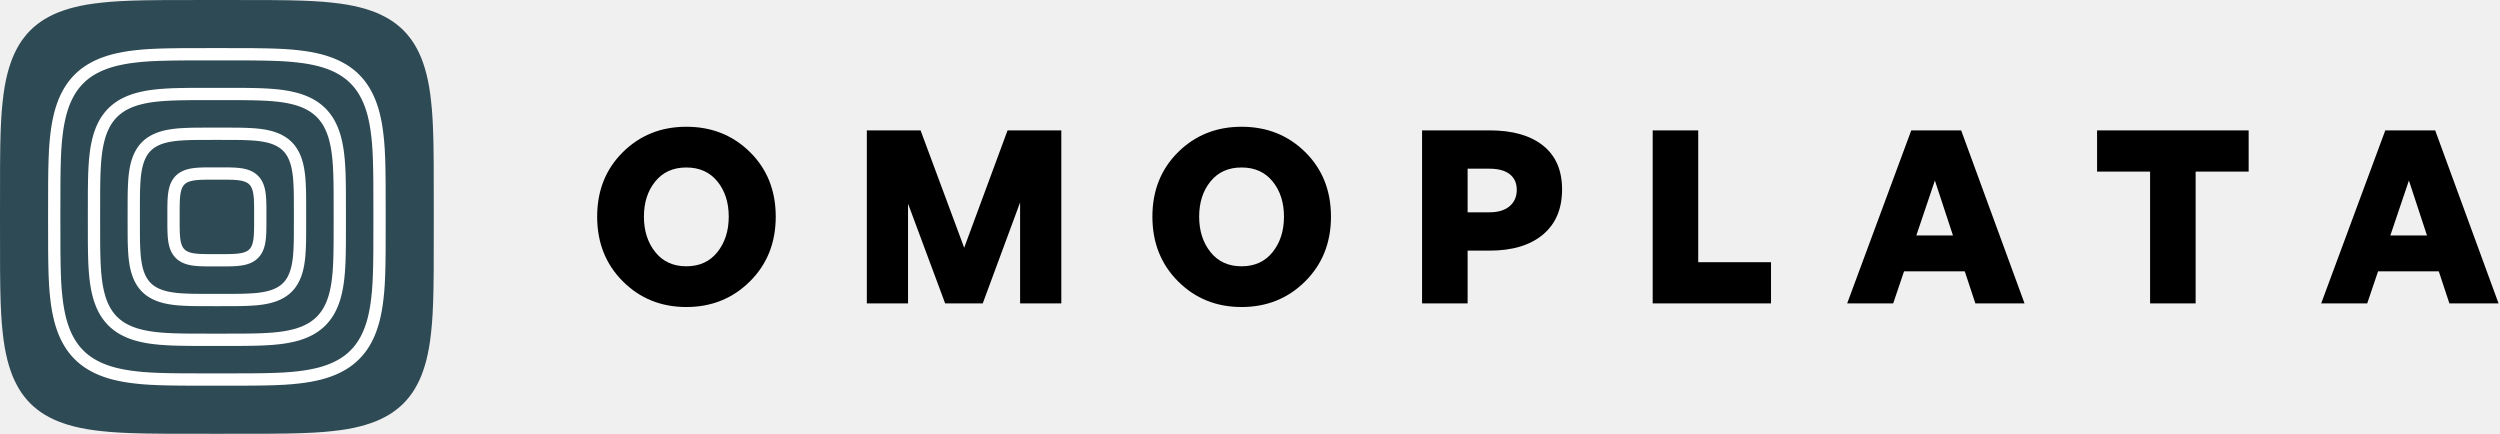
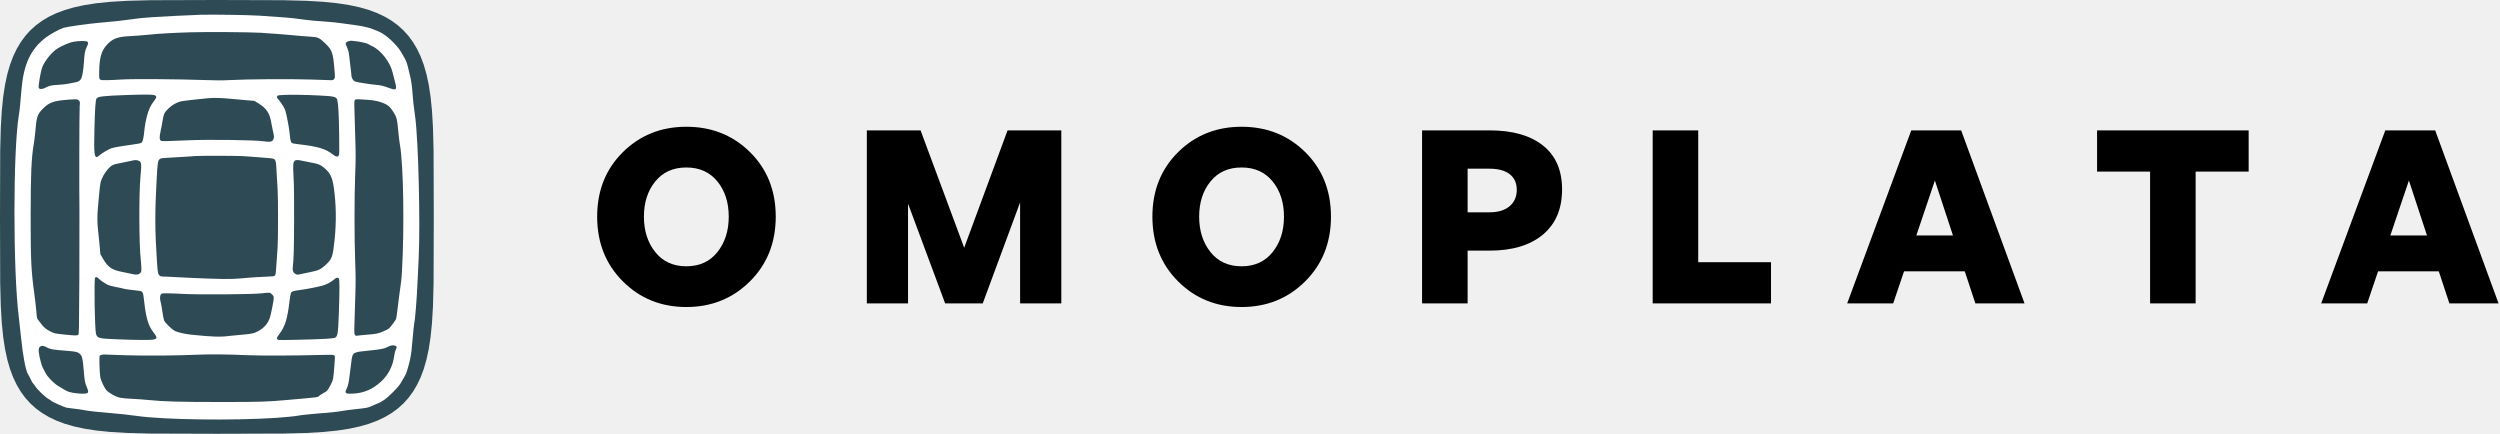
<svg xmlns="http://www.w3.org/2000/svg" viewBox="0 0 414.96 72" role="img" aria-label="OMOPLATA Studio">
  <g transform="scale(0.6)">
-     <path d="M60 120L45.32 119.98L40.16 119.92L36.35 119.82L33.22 119.68L30.52 119.5L28.13 119.27L25.97 119.01L23.99 118.71L22.17 118.36L20.48 117.97L18.91 117.54L17.44 117.06L16.05 116.55L14.75 115.98L13.53 115.37L12.38 114.72L11.29 114.02L10.27 113.26L9.3 112.46L8.39 111.61L7.54 110.7L6.74 109.73L5.98 108.71L5.28 107.62L4.63 106.47L4.02 105.25L3.45 103.95L2.94 102.56L2.46 101.09L2.03 99.52L1.64 97.83L1.29 96.01L0.99 94.03L0.73 91.87L0.5 89.48L0.32 86.78L0.18 83.65L0.08 79.84L0.02 74.68L0 60L0.02 45.32L0.08 40.16L0.18 36.35L0.32 33.22L0.5 30.52L0.73 28.13L0.99 25.97L1.29 23.99L1.64 22.17L2.03 20.48L2.46 18.91L2.94 17.44L3.45 16.05L4.02 14.75L4.63 13.53L5.28 12.38L5.98 11.29L6.74 10.27L7.54 9.3L8.39 8.39L9.3 7.54L10.27 6.74L11.29 5.98L12.38 5.28L13.53 4.63L14.75 4.02L16.05 3.45L17.44 2.94L18.91 2.46L20.48 2.03L22.17 1.64L23.99 1.29L25.97 0.99L28.13 0.73L30.52 0.5L33.22 0.32L36.35 0.18L40.16 0.08L45.32 0.02L60 0L74.68 0.02L79.84 0.08L83.65 0.18L86.78 0.32L89.48 0.5L91.87 0.73L94.03 0.99L96.01 1.29L97.83 1.64L99.52 2.03L101.09 2.46L102.56 2.94L103.95 3.45L105.25 4.02L106.47 4.63L107.62 5.28L108.71 5.98L109.73 6.74L110.7 7.54L111.61 8.39L112.46 9.3L113.26 10.27L114.02 11.29L114.72 12.38L115.37 13.53L115.98 14.75L116.55 16.05L117.06 17.44L117.54 18.91L117.97 20.48L118.36 22.17L118.71 23.99L119.01 25.97L119.27 28.13L119.5 30.52L119.68 33.22L119.82 36.35L119.92 40.16L119.98 45.32L120 60L119.98 74.68L119.92 79.84L119.82 83.65L119.68 86.78L119.5 89.48L119.27 91.87L119.01 94.03L118.71 96.01L118.36 97.83L117.97 99.52L117.54 101.09L117.06 102.56L116.55 103.95L115.98 105.25L115.37 106.47L114.72 107.62L114.02 108.71L113.26 109.73L112.46 110.7L111.61 111.61L110.7 112.46L109.73 113.26L108.71 114.02L107.62 114.72L106.47 115.37L105.25 115.98L103.95 116.55L102.56 117.06L101.09 117.54L99.52 117.97L97.83 118.36L96.01 118.71L94.03 119.01L91.87 119.27L89.48 119.5L86.78 119.68L83.65 119.82L79.84 119.92L74.68 119.98Z" fill="#2E4A54" />
-     <path class="om-layer om-layer-1" d="M60 72L57.43 72L56.43 71.98L55.67 71.96L55.04 71.93L54.49 71.89L54 71.84L53.55 71.78L53.14 71.72L52.76 71.64L52.4 71.56L52.07 71.46L51.76 71.36L51.47 71.25L51.19 71.12L50.93 70.99L50.68 70.85L50.45 70.7L50.23 70.53L50.02 70.36L49.83 70.17L49.64 69.98L49.47 69.77L49.3 69.55L49.15 69.32L49.01 69.07L48.88 68.81L48.75 68.53L48.64 68.24L48.54 67.93L48.44 67.6L48.36 67.24L48.28 66.86L48.22 66.45L48.16 66L48.11 65.51L48.07 64.96L48.04 64.33L48.02 63.57L48 62.57L48 60L48 57.43L48.02 56.43L48.04 55.67L48.07 55.04L48.11 54.49L48.16 54L48.22 53.55L48.28 53.14L48.36 52.76L48.44 52.4L48.54 52.07L48.64 51.76L48.75 51.47L48.88 51.19L49.01 50.93L49.15 50.68L49.3 50.45L49.47 50.23L49.64 50.02L49.83 49.83L50.02 49.64L50.23 49.47L50.45 49.3L50.68 49.15L50.93 49.01L51.19 48.88L51.47 48.75L51.76 48.64L52.07 48.54L52.4 48.44L52.76 48.36L53.14 48.28L53.55 48.22L54 48.16L54.49 48.11L55.04 48.07L55.67 48.04L56.43 48.02L57.43 48L60 48L62.57 48L63.57 48.02L64.33 48.04L64.96 48.07L65.51 48.11L66 48.16L66.45 48.22L66.86 48.28L67.24 48.36L67.6 48.44L67.93 48.54L68.24 48.64L68.53 48.75L68.81 48.88L69.07 49.01L69.32 49.15L69.55 49.3L69.77 49.47L69.98 49.64L70.17 49.83L70.36 50.02L70.53 50.23L70.7 50.45L70.85 50.68L70.99 50.93L71.12 51.19L71.25 51.47L71.36 51.76L71.46 52.07L71.56 52.4L71.64 52.76L71.72 53.14L71.78 53.55L71.84 54L71.89 54.49L71.93 55.04L71.96 55.67L71.98 56.43L72 57.43L72 60L72 62.57L71.98 63.57L71.96 64.33L71.93 64.96L71.89 65.51L71.84 66L71.78 66.45L71.72 66.86L71.64 67.24L71.56 67.6L71.46 67.93L71.36 68.24L71.25 68.53L71.12 68.81L70.99 69.07L70.85 69.32L70.7 69.55L70.53 69.77L70.36 69.98L70.17 70.17L69.98 70.36L69.77 70.53L69.55 70.7L69.32 70.85L69.07 70.99L68.81 71.12L68.53 71.25L68.24 71.36L67.93 71.46L67.6 71.56L67.24 71.64L66.86 71.72L66.45 71.78L66 71.84L65.51 71.89L64.96 71.93L64.33 71.96L63.57 71.98L62.57 72Z" fill="none" stroke="#fff" stroke-width="3.4" stroke-linejoin="round" pathLength="1" />
-     <path class="om-layer om-layer-2" d="M60 83L55.08 82.99L53.16 82.97L51.7 82.92L50.49 82.86L49.44 82.79L48.5 82.7L47.64 82.58L46.85 82.46L46.12 82.31L45.44 82.15L44.81 81.97L44.21 81.77L43.65 81.55L43.12 81.32L42.61 81.06L42.14 80.79L41.7 80.5L41.27 80.19L40.87 79.85L40.5 79.5L40.15 79.13L39.81 78.73L39.5 78.3L39.21 77.86L38.94 77.39L38.68 76.88L38.45 76.35L38.23 75.79L38.03 75.19L37.85 74.56L37.69 73.88L37.54 73.15L37.42 72.36L37.3 71.5L37.21 70.56L37.14 69.51L37.08 68.3L37.03 66.84L37.01 64.92L37 60L37.01 55.08L37.03 53.16L37.08 51.7L37.14 50.49L37.21 49.44L37.3 48.5L37.42 47.64L37.54 46.85L37.69 46.12L37.85 45.44L38.03 44.81L38.23 44.21L38.45 43.65L38.68 43.12L38.94 42.61L39.21 42.14L39.5 41.7L39.81 41.27L40.15 40.87L40.5 40.5L40.87 40.15L41.27 39.81L41.7 39.5L42.14 39.21L42.61 38.94L43.12 38.68L43.65 38.45L44.21 38.23L44.81 38.03L45.44 37.85L46.12 37.69L46.85 37.54L47.64 37.42L48.5 37.3L49.44 37.21L50.49 37.14L51.7 37.08L53.16 37.03L55.08 37.01L60 37L64.92 37.01L66.84 37.03L68.3 37.08L69.51 37.14L70.56 37.21L71.5 37.3L72.36 37.42L73.15 37.54L73.88 37.69L74.56 37.85L75.19 38.03L75.79 38.23L76.35 38.45L76.88 38.68L77.39 38.94L77.86 39.21L78.3 39.5L78.73 39.81L79.13 40.15L79.5 40.5L79.85 40.87L80.19 41.27L80.5 41.7L80.79 42.14L81.06 42.61L81.32 43.12L81.55 43.65L81.77 44.21L81.97 44.81L82.15 45.44L82.31 46.12L82.46 46.85L82.58 47.64L82.7 48.5L82.79 49.44L82.86 50.49L82.92 51.7L82.97 53.16L82.99 55.08L83 60L82.99 64.92L82.97 66.84L82.92 68.3L82.86 69.51L82.79 70.56L82.7 71.5L82.58 72.36L82.46 73.15L82.31 73.88L82.15 74.56L81.97 75.19L81.77 75.79L81.55 76.35L81.32 76.88L81.06 77.39L80.79 77.86L80.5 78.3L80.19 78.73L79.85 79.13L79.5 79.5L79.13 79.85L78.73 80.19L78.3 80.5L77.86 80.79L77.39 81.06L76.88 81.32L76.35 81.55L75.79 81.77L75.19 81.97L74.56 82.15L73.88 82.31L73.15 82.46L72.36 82.58L71.5 82.7L70.56 82.79L69.51 82.86L68.3 82.92L66.84 82.97L64.92 82.99Z" fill="none" stroke="#fff" stroke-width="3.4" stroke-linejoin="round" pathLength="1" />
-     <path class="om-layer om-layer-3" d="M60 94L52.72 93.99L49.88 93.95L47.73 93.89L45.95 93.8L44.39 93.69L42.99 93.55L41.73 93.39L40.56 93.2L39.49 92.98L38.48 92.74L37.54 92.48L36.66 92.18L35.82 91.86L35.04 91.51L34.3 91.14L33.6 90.74L32.94 90.3L32.32 89.84L31.73 89.35L31.17 88.83L30.65 88.27L30.16 87.68L29.7 87.06L29.26 86.4L28.86 85.7L28.49 84.96L28.14 84.18L27.82 83.34L27.52 82.46L27.26 81.52L27.02 80.51L26.8 79.44L26.61 78.27L26.45 77.01L26.31 75.61L26.2 74.05L26.11 72.27L26.05 70.12L26.01 67.28L26 60L26.01 52.72L26.05 49.88L26.11 47.73L26.2 45.95L26.31 44.39L26.45 42.99L26.61 41.73L26.8 40.56L27.02 39.49L27.26 38.48L27.52 37.54L27.82 36.66L28.14 35.82L28.49 35.04L28.86 34.3L29.26 33.6L29.7 32.94L30.16 32.32L30.65 31.73L31.17 31.17L31.73 30.65L32.32 30.16L32.94 29.7L33.6 29.26L34.3 28.86L35.04 28.49L35.82 28.14L36.66 27.82L37.54 27.52L38.48 27.26L39.49 27.02L40.56 26.8L41.73 26.61L42.99 26.45L44.39 26.31L45.95 26.2L47.73 26.11L49.88 26.05L52.72 26.01L60 26L67.28 26.01L70.12 26.05L72.27 26.11L74.05 26.2L75.61 26.31L77.01 26.45L78.27 26.61L79.44 26.8L80.51 27.02L81.52 27.26L82.46 27.52L83.34 27.82L84.18 28.14L84.96 28.49L85.7 28.86L86.4 29.26L87.06 29.7L87.68 30.16L88.27 30.65L88.83 31.17L89.35 31.73L89.84 32.32L90.3 32.94L90.74 33.6L91.14 34.3L91.51 35.04L91.86 35.82L92.18 36.66L92.48 37.54L92.74 38.48L92.98 39.49L93.2 40.56L93.39 41.73L93.55 42.99L93.69 44.39L93.8 45.95L93.89 47.73L93.95 49.88L93.99 52.72L94 60L93.99 67.28L93.95 70.12L93.89 72.27L93.8 74.05L93.69 75.61L93.55 77.01L93.39 78.27L93.2 79.44L92.98 80.51L92.74 81.52L92.48 82.46L92.18 83.34L91.86 84.18L91.51 84.96L91.14 85.7L90.74 86.4L90.3 87.06L89.84 87.68L89.35 88.27L88.83 88.83L88.27 89.35L87.68 89.84L87.06 90.3L86.4 90.74L85.7 91.14L84.96 91.51L84.18 91.86L83.34 92.18L82.46 92.48L81.52 92.74L80.51 92.98L79.44 93.2L78.27 93.39L77.01 93.55L75.61 93.69L74.05 93.8L72.27 93.89L70.12 93.95L67.28 93.99Z" fill="none" stroke="#fff" stroke-width="3.4" stroke-linejoin="round" pathLength="1" />
-     <path class="om-layer om-layer-4" d="M60 105L50.37 104.98L46.61 104.93L43.77 104.85L41.4 104.74L39.34 104.59L37.49 104.4L35.82 104.19L34.28 103.94L32.85 103.65L31.52 103.34L30.27 102.98L29.1 102.59L28 102.17L26.97 101.71L25.99 101.21L25.06 100.68L24.19 100.11L23.36 99.5L22.58 98.85L21.85 98.15L21.15 97.42L20.5 96.64L19.89 95.81L19.32 94.94L18.79 94.01L18.29 93.03L17.83 92L17.41 90.9L17.02 89.73L16.66 88.48L16.35 87.15L16.06 85.72L15.81 84.18L15.6 82.51L15.41 80.66L15.26 78.6L15.15 76.23L15.07 73.39L15.02 69.63L15 60L15.02 50.37L15.07 46.61L15.15 43.77L15.26 41.4L15.41 39.34L15.6 37.49L15.81 35.82L16.06 34.28L16.35 32.85L16.66 31.52L17.02 30.27L17.41 29.1L17.83 28L18.29 26.97L18.79 25.99L19.32 25.06L19.89 24.19L20.5 23.36L21.15 22.58L21.85 21.85L22.58 21.15L23.36 20.5L24.19 19.89L25.06 19.32L25.99 18.79L26.97 18.29L28 17.83L29.1 17.41L30.27 17.02L31.52 16.66L32.85 16.35L34.28 16.06L35.82 15.81L37.49 15.6L39.34 15.41L41.4 15.26L43.77 15.15L46.61 15.07L50.37 15.02L60 15L69.63 15.02L73.39 15.07L76.23 15.15L78.6 15.26L80.66 15.41L82.51 15.6L84.18 15.81L85.72 16.06L87.15 16.35L88.48 16.66L89.73 17.02L90.9 17.41L92 17.83L93.03 18.29L94.01 18.79L94.94 19.32L95.81 19.89L96.64 20.5L97.42 21.15L98.15 21.85L98.85 22.58L99.5 23.36L100.11 24.19L100.68 25.06L101.21 25.99L101.71 26.97L102.17 28L102.59 29.1L102.98 30.27L103.34 31.52L103.65 32.85L103.94 34.28L104.19 35.82L104.4 37.49L104.59 39.34L104.74 41.4L104.85 43.77L104.93 46.61L104.98 50.37L105 60L104.98 69.63L104.93 73.39L104.85 76.23L104.74 78.6L104.59 80.66L104.4 82.51L104.19 84.18L103.94 85.72L103.65 87.15L103.34 88.48L102.98 89.73L102.59 90.9L102.17 92L101.71 93.03L101.21 94.01L100.68 94.94L100.11 95.81L99.5 96.64L98.85 97.42L98.15 98.15L97.42 98.85L96.64 99.5L95.81 100.11L94.94 100.68L94.01 101.21L93.03 101.71L92 102.17L90.9 102.59L89.73 102.98L88.48 103.34L87.15 103.65L85.72 103.94L84.18 104.19L82.51 104.4L80.66 104.59L78.6 104.74L76.23 104.85L73.39 104.93L69.63 104.98Z" fill="none" stroke="#fff" stroke-width="3.4" stroke-linejoin="round" pathLength="1" />
+     <path d="M60 120L41.669 119.944L35.244 119.776L30.518 119.496L26.663 119.102L23.369 118.594L20.484 117.97L17.917 117.227L15.612 116.363L13.53 115.373L11.646 114.255L9.938 113.002L8.393 111.607L6.998 110.062L5.745 108.354L4.627 106.47L3.637 104.388L2.773 102.083L2.03 99.516L1.406 96.631L0.898 93.337L0.504 89.482L0.224 84.756L0.056 78.331L0 60L0.056 41.669L0.224 35.244L0.504 30.518L0.898 26.663L1.406 23.369L2.03 20.484L2.773 17.917L3.637 15.612L4.627 13.53L5.745 11.646L6.998 9.938L8.393 8.393L9.938 6.998L11.646 5.745L13.53 4.627L15.612 3.637L17.917 2.773L20.484 2.03L23.369 1.406L26.663 0.898L30.518 0.504L35.244 0.224L41.669 0.056L60 0L78.331 0.056L84.756 0.224L89.482 0.504L93.337 0.898L96.631 1.406L99.516 2.03L102.083 2.773L104.388 3.637L106.47 4.627L108.354 5.745L110.062 6.998L111.607 8.393L113.002 9.938L114.255 11.646L115.373 13.53L116.363 15.612L117.227 17.917L117.97 20.484L118.594 23.369L119.102 26.663L119.496 30.518L119.776 35.244L119.944 41.669L120 60L119.944 78.331L119.776 84.756L119.496 89.482L119.102 93.337L118.594 96.631L117.97 99.516L117.227 102.083L116.363 104.388L115.373 106.47L114.255 108.354L113.002 110.062L111.607 111.607L110.062 113.002L108.354 114.255L106.47 115.373L104.388 116.363L102.083 117.227L99.516 117.97L96.631 118.594L93.337 119.102L89.482 119.496L84.756 119.776L78.331 119.944Z" fill="#2E4A54" />
+     <path d="M 55.533 4.085 C 52.526 4.183, 45.077 4.552, 42.333 4.739 C 39.266 4.947, 38.263 5.052, 35.4 5.466 C 33.701 5.712, 31.742 5.917, 27.067 6.338 C 24.257 6.591, 18.613 7.392, 17.615 7.679 C 16.632 7.961, 13.875 9.463, 12.711 10.35 C 8.477 13.577, 6.517 17.775, 5.935 24.86 C 5.574 29.248, 5.466 30.288, 5.195 31.973 C 3.593 41.952, 3.597 75.094, 5.202 87.733 C 5.346 88.87, 5.616 91.33, 5.802 93.2 C 6.317 98.373, 7.123 102.62, 7.768 103.558 C 7.961 103.838, 8.296 104.465, 8.513 104.951 C 8.731 105.437, 8.97 105.874, 9.046 105.92 C 9.121 105.967, 9.452 106.409, 9.782 106.903 C 10.441 107.891, 12.637 109.977, 13.46 110.397 C 13.747 110.543, 14.023 110.73, 14.074 110.811 C 14.235 111.073, 17.697 112.641, 18.427 112.783 C 18.816 112.858, 19.793 112.987, 20.6 113.069 C 21.407 113.151, 22.651 113.333, 23.364 113.473 C 24.632 113.723, 26.911 113.975, 30.533 114.265 C 32.997 114.463, 35.717 114.76, 37.867 115.065 C 45.367 116.129, 64.358 116.389, 76.467 115.593 C 78.602 115.453, 82.267 115.082, 82.414 114.992 C 82.555 114.904, 87.001 114.429, 88.533 114.337 C 90.735 114.205, 93.712 113.886, 94.733 113.673 C 95.247 113.565, 96.867 113.352, 98.333 113.197 C 101.434 112.871, 101.926 112.776, 102.801 112.333 C 103.158 112.152, 103.85 111.853, 104.34 111.669 C 105.775 111.129, 107 110.231, 108.8 108.4 C 110.051 107.128, 110.613 106.442, 111.051 105.652 C 111.373 105.074, 111.832 104.27, 112.071 103.867 C 112.362 103.375, 112.682 102.452, 113.04 101.067 C 113.635 98.768, 113.795 97.805, 114.004 95.267 C 114.204 92.829, 114.532 89.571, 114.601 89.333 C 114.849 88.479, 115.319 82.522, 115.528 77.6 C 115.57 76.61, 115.699 73.88, 115.815 71.533 C 116.301 61.747, 115.745 38.929, 114.862 32.4 C 114.35 28.614, 114.274 27.944, 114.131 25.933 C 113.969 23.642, 113.744 22.124, 113.332 20.533 C 113.189 19.983, 112.95 18.993, 112.8 18.333 C 112.643 17.646, 112.343 16.812, 112.097 16.381 C 111.86 15.967, 111.367 15.102, 111 14.458 C 109.8 12.35, 106.633 9.442, 104.733 8.704 C 104.293 8.533, 103.633 8.268, 103.267 8.115 C 102.07 7.615, 100.245 7.197, 98.069 6.923 C 96.894 6.776, 95.183 6.542, 94.267 6.404 C 93.35 6.267, 91.97 6.116, 91.2 6.071 C 88.359 5.901, 85.073 5.584, 82.867 5.266 C 80.665 4.949, 78.294 4.751, 71.667 4.329 C 68.69 4.139, 58.566 3.986, 55.533 4.085 M 52.733 8.932 C 47.707 9.085, 43.972 9.3, 40.933 9.612 C 39.503 9.759, 37.253 9.932, 35.933 9.997 C 32.437 10.169, 31.078 10.697, 29.466 12.509 C 28.02 14.133, 27.514 15.961, 27.437 19.827 C 27.388 22.314, 27.29 22.209, 29.638 22.174 C 30.607 22.159, 32.443 22.076, 33.717 21.988 C 36.469 21.799, 50.02 21.891, 56.512 22.142 C 59.772 22.269, 61.37 22.269, 63.779 22.145 C 68.677 21.891, 80.346 21.815, 86 22 C 88.75 22.09, 91.263 22.172, 91.584 22.182 C 92.075 22.197, 92.211 22.142, 92.441 21.837 C 92.712 21.475, 92.713 21.46, 92.489 18.87 C 92.117 14.573, 91.854 13.841, 90.044 12.071 C 88.333 10.398, 87.982 10.246, 85.542 10.116 C 84.437 10.058, 83.353 9.979, 83.133 9.942 C 82.486 9.831, 74.807 9.217, 72.2 9.067 C 68.923 8.88, 57.137 8.797, 52.733 8.932 M 96.511 11.361 C 95.803 11.545, 95.506 11.914, 95.695 12.373 C 95.777 12.571, 95.994 13.093, 96.176 13.533 C 96.416 14.11, 96.552 14.799, 96.664 16 C 96.749 16.917, 96.905 18.237, 97.009 18.933 C 97.113 19.63, 97.199 20.44, 97.199 20.733 C 97.201 21.371, 97.541 22.089, 98 22.424 C 98.183 22.558, 98.753 22.724, 99.267 22.795 C 99.78 22.865, 100.71 23.013, 101.333 23.123 C 101.957 23.233, 103.127 23.383, 103.933 23.455 C 105.365 23.583, 105.959 23.731, 107.992 24.462 C 108.778 24.745, 109.048 24.79, 109.292 24.679 C 109.701 24.493, 109.689 24.151, 109.213 22.413 C 109 21.636, 108.729 20.58, 108.611 20.067 C 107.95 17.196, 105.329 13.823, 102.933 12.763 C 102.603 12.617, 102.171 12.383, 101.973 12.244 C 101.572 11.962, 99.73 11.527, 98.4 11.401 C 97.923 11.355, 97.413 11.299, 97.267 11.276 C 97.12 11.253, 96.78 11.291, 96.511 11.361 M 20.347 11.547 C 19.247 11.746, 17.214 12.606, 15.867 13.443 C 14.325 14.401, 12.275 16.955, 11.657 18.687 C 11.376 19.475, 10.992 21.39, 10.793 22.988 C 10.638 24.235, 10.643 24.32, 10.881 24.497 C 11.198 24.734, 11.843 24.643, 12.581 24.256 C 13.647 23.698, 14.202 23.575, 16.133 23.467 C 17.197 23.407, 18.487 23.258, 19 23.135 C 19.513 23.013, 20.283 22.861, 20.71 22.798 C 21.57 22.672, 22.018 22.433, 22.351 21.924 C 22.738 21.334, 23.061 19.604, 23.205 17.357 C 23.376 14.685, 23.495 14.028, 24.003 12.975 C 24.457 12.032, 24.483 11.835, 24.191 11.543 C 23.92 11.272, 21.857 11.275, 20.347 11.547 M 35.067 26.282 C 28.166 26.542, 27.014 26.685, 26.675 27.319 C 26.431 27.773, 26.273 30.076, 26.133 35.2 C 25.915 43.193, 26.085 44.217, 27.433 43.024 C 28.163 42.378, 30.133 41.215, 30.884 40.986 C 31.702 40.737, 33.858 40.366, 36.564 40.008 C 37.717 39.855, 38.81 39.662, 38.993 39.579 C 39.484 39.355, 39.734 38.36, 39.991 35.6 C 40.063 34.83, 40.328 33.38, 40.581 32.377 C 41.091 30.357, 41.681 29.082, 42.691 27.823 C 43.413 26.923, 43.404 26.572, 42.653 26.307 C 42.135 26.126, 39.453 26.117, 35.067 26.282 M 78.467 26.268 C 76.66 26.389, 76.836 26.349, 76.665 26.671 C 76.541 26.901, 76.605 27.039, 77.101 27.606 C 77.421 27.972, 77.966 28.739, 78.311 29.31 C 78.891 30.27, 78.979 30.539, 79.459 32.815 C 79.745 34.172, 80.048 36.028, 80.132 36.941 C 80.305 38.823, 80.452 39.414, 80.791 39.595 C 80.922 39.665, 81.592 39.787, 82.281 39.866 C 87.957 40.518, 90.018 41.119, 92.057 42.715 C 92.919 43.39, 93.298 43.474, 93.664 43.07 C 93.888 42.822, 93.898 42.462, 93.827 37.236 C 93.755 31.868, 93.588 28.752, 93.318 27.7 C 93.077 26.76, 92.524 26.619, 88.267 26.412 C 84.259 26.217, 80.138 26.156, 78.467 26.268 M 57.667 27.159 C 54.528 27.435, 50.453 27.919, 49.867 28.084 C 48.769 28.393, 47.696 29.014, 46.728 29.901 C 45.523 31.005, 45.265 31.506, 44.998 33.267 C 44.875 34.073, 44.623 35.41, 44.437 36.237 C 44.074 37.855, 44.091 38.602, 44.497 38.914 C 44.747 39.105, 45.744 39.091, 52.267 38.802 C 57.665 38.563, 70.592 38.732, 72.8 39.071 C 74.812 39.38, 75.413 39.23, 75.702 38.349 C 75.85 37.897, 75.83 37.662, 75.54 36.417 C 75.358 35.638, 75.116 34.43, 75.001 33.733 C 74.597 31.274, 73.64 29.886, 71.434 28.555 L 70.333 27.891 68.267 27.737 C 67.13 27.652, 65.101 27.467, 63.757 27.325 C 61.565 27.093, 59.153 27.027, 57.667 27.159 M 17.6 27.685 C 14.469 28.012, 13.355 28.504, 11.629 30.321 C 10.307 31.712, 10.1 32.413, 9.732 36.733 C 9.651 37.687, 9.47 39.127, 9.331 39.933 C 8.681 43.692, 8.491 48.157, 8.481 59.867 C 8.472 71.748, 8.622 74.964, 9.472 81.067 C 9.691 82.643, 9.947 84.877, 10.041 86.031 C 10.2 87.976, 10.237 88.155, 10.553 88.497 C 10.741 88.701, 11.077 89.137, 11.302 89.467 C 11.97 90.45, 12.799 91.142, 14.007 91.724 C 15.111 92.257, 15.227 92.283, 17.674 92.536 C 20.636 92.842, 21.335 92.859, 21.644 92.633 C 21.856 92.478, 21.877 91.393, 21.946 77.133 C 21.987 68.7, 22.001 60.45, 21.977 58.8 C 21.888 52.679, 21.937 30.557, 22.043 29.37 C 22.151 28.165, 22.146 28.134, 21.816 27.804 C 21.51 27.497, 21.384 27.468, 20.439 27.482 C 19.868 27.49, 18.59 27.581, 17.6 27.685 M 98.134 27.732 C 97.958 28.061, 97.96 28.204, 98.276 38 C 98.424 42.579, 98.421 44.14, 98.258 48.267 C 98.014 54.465, 98.012 65.82, 98.254 72.267 C 98.409 76.379, 98.414 78.131, 98.281 82.133 C 97.933 92.624, 97.936 92.216, 98.191 92.605 C 98.373 92.883, 98.491 92.939, 98.755 92.873 C 98.938 92.827, 100.178 92.702, 101.511 92.596 C 104.279 92.375, 104.806 92.256, 106.467 91.481 C 107.619 90.944, 107.701 90.876, 108.533 89.767 C 109.01 89.132, 109.468 88.459, 109.552 88.273 C 109.635 88.086, 109.803 87.003, 109.925 85.867 C 110.047 84.73, 110.265 82.99, 110.41 82 C 110.948 78.325, 111.074 77.215, 111.197 75.067 C 111.886 63.044, 111.621 45.816, 110.662 40.2 C 110.524 39.393, 110.347 38.043, 110.268 37.2 C 109.853 32.755, 109.792 32.491, 108.837 31 C 108.052 29.773, 107.543 29.249, 106.736 28.837 C 105.127 28.015, 103.34 27.653, 100.182 27.511 C 98.314 27.427, 98.296 27.429, 98.134 27.732 M 54.267 43.157 C 53.79 43.178, 52.62 43.261, 51.667 43.341 C 50.713 43.421, 48.747 43.536, 47.297 43.596 C 45.237 43.683, 44.589 43.754, 44.333 43.921 C 43.649 44.369, 43.605 44.63, 43.326 49.772 C 42.83 58.903, 42.847 63.674, 43.403 72.133 C 43.695 76.573, 43.648 76.491, 45.933 76.524 C 46.593 76.533, 48.453 76.627, 50.067 76.731 C 51.68 76.835, 55.411 76.995, 58.359 77.086 C 63.816 77.255, 64.167 77.245, 69.267 76.792 C 70.147 76.714, 71.997 76.607, 73.38 76.555 C 75.6 76.472, 75.913 76.432, 76.072 76.215 C 76.278 75.933, 76.332 75.475, 76.533 72.267 C 76.614 70.983, 76.733 69.243, 76.799 68.4 C 76.96 66.321, 76.959 54.324, 76.797 52.333 C 76.725 51.453, 76.609 49.503, 76.538 48 C 76.342 43.817, 76.397 43.931, 74.467 43.739 C 73.733 43.667, 72.173 43.543, 71 43.464 C 69.827 43.385, 68.237 43.266, 67.467 43.2 C 66.213 43.091, 56.453 43.059, 54.267 43.157 M 36.333 44.485 C 35.893 44.593, 34.753 44.828, 33.8 45.009 C 31.175 45.505, 30.943 45.606, 29.952 46.677 C 28.957 47.751, 28.088 49.324, 27.813 50.55 C 27.708 51.017, 27.525 52.54, 27.407 53.933 C 27.289 55.327, 27.135 57.037, 27.066 57.733 C 26.884 59.574, 26.906 61.846, 27.125 63.671 C 27.23 64.548, 27.418 66.407, 27.543 67.8 L 27.771 70.333 28.505 71.593 C 29.896 73.978, 30.95 74.683, 34 75.264 C 34.99 75.452, 36.194 75.704, 36.676 75.823 C 37.729 76.083, 38.369 75.992, 38.812 75.52 C 39.104 75.209, 39.131 75.077, 39.106 74.072 C 39.091 73.464, 39.017 72.464, 38.943 71.85 C 38.465 67.904, 38.41 53.645, 38.854 48.933 C 39.204 45.216, 39.155 44.801, 38.327 44.455 C 37.775 44.225, 37.371 44.231, 36.333 44.485 M 81.476 44.524 C 81.071 44.929, 81.025 45.768, 81.219 49.231 C 81.347 51.527, 81.388 55.081, 81.359 61.467 C 81.324 69.374, 81.259 71.513, 80.976 74.151 C 80.891 74.939, 81.186 75.534, 81.807 75.83 C 82.237 76.035, 82.332 76.035, 83.168 75.83 C 83.662 75.708, 84.868 75.456, 85.847 75.269 C 88.071 74.843, 88.742 74.527, 90.105 73.261 C 91.873 71.619, 92.053 71.114, 92.551 66.4 C 93.084 61.366, 93.008 56.516, 92.323 51.733 C 91.923 48.941, 91.287 47.726, 89.451 46.247 C 88.564 45.531, 87.963 45.309, 85.933 44.946 C 85.127 44.801, 84.077 44.59, 83.6 44.477 C 82.415 44.195, 81.791 44.209, 81.476 44.524 M 26.308 76.833 C 25.975 77.347, 26.205 91.141, 26.567 92.387 C 26.904 93.547, 27.403 93.677, 32.245 93.861 C 40.302 94.167, 42.817 94.122, 43.151 93.665 C 43.397 93.328, 43.283 93.031, 42.523 92.041 C 41.011 90.068, 40.413 88.101, 39.879 83.346 C 39.562 80.527, 39.584 80.562, 37.984 80.389 C 35.715 80.143, 34.458 79.965, 34.142 79.844 C 33.963 79.776, 33.044 79.578, 32.1 79.404 C 31.156 79.229, 30.163 78.972, 29.892 78.831 C 28.735 78.23, 27.67 77.507, 27.347 77.102 C 26.99 76.654, 26.505 76.529, 26.308 76.833 M 92.485 77.266 C 91.631 78.02, 90.262 78.745, 89.133 79.041 C 87.617 79.438, 84.991 79.949, 83.2 80.195 C 80.983 80.499, 80.681 80.6, 80.467 81.111 C 80.369 81.347, 80.189 82.408, 80.068 83.469 C 79.541 88.081, 78.844 90.35, 77.357 92.29 C 76.393 93.548, 76.364 93.838, 77.182 94.039 C 77.565 94.133, 86.938 93.913, 90.009 93.738 C 91.224 93.669, 92.376 93.552, 92.569 93.479 C 93.399 93.163, 93.535 92.409, 93.724 87.066 C 93.953 80.61, 93.961 77.276, 93.75 77.021 C 93.471 76.684, 93.053 76.764, 92.485 77.266 M 72.333 81.153 C 69.645 81.438, 55.41 81.547, 50.933 81.316 C 48.99 81.215, 46.808 81.135, 46.085 81.137 C 44.871 81.141, 44.75 81.165, 44.518 81.452 C 44.21 81.833, 44.188 82.732, 44.465 83.643 C 44.572 83.996, 44.785 85.191, 44.938 86.298 C 45.091 87.405, 45.3 88.473, 45.403 88.672 C 45.817 89.474, 47.608 91.19, 48.447 91.59 C 49.235 91.965, 51.294 92.425, 52.933 92.592 C 58.854 93.193, 61.012 93.262, 63.467 92.929 C 63.943 92.864, 65.428 92.719, 66.766 92.606 C 69.694 92.36, 70.195 92.256, 71.326 91.66 C 72.999 90.778, 74.106 89.533, 74.646 87.926 C 74.977 86.939, 75.733 83.118, 75.733 82.431 C 75.733 82.016, 75.639 81.828, 75.228 81.427 C 74.661 80.874, 74.82 80.889, 72.333 81.153 M 108.154 95.598 C 107.909 95.657, 107.411 95.866, 107.048 96.064 C 106.296 96.473, 105.118 96.688, 101.933 96.998 C 97.731 97.407, 97.586 97.484, 97.27 99.502 C 97.157 100.217, 96.943 101.897, 96.794 103.235 C 96.514 105.739, 96.296 106.759, 95.854 107.624 C 95.268 108.774, 95.595 109.004, 97.66 108.891 C 100.689 108.725, 103.067 107.709, 105.374 105.595 C 107.465 103.678, 108.695 101.268, 109.063 98.362 C 109.135 97.798, 109.315 97.098, 109.463 96.807 C 109.775 96.195, 109.8 95.953, 109.567 95.765 C 109.31 95.558, 108.648 95.48, 108.154 95.598 M 11.374 95.738 C 10.823 95.954, 10.622 96.454, 10.717 97.371 C 10.841 98.577, 11.538 101.275, 11.853 101.772 C 12.001 102.007, 12.333 102.625, 12.59 103.144 C 13.155 104.286, 14.738 105.928, 16.095 106.781 C 17.855 107.887, 18.579 108.273, 19.253 108.461 C 20.245 108.739, 22.404 108.975, 23.342 108.907 C 24.544 108.82, 24.644 108.535, 23.992 107.048 C 23.496 105.918, 23.389 105.302, 23.137 102.133 C 22.911 99.282, 22.719 98.497, 22.104 97.908 C 21.561 97.388, 21.055 97.258, 18.867 97.075 C 17.913 96.995, 16.743 96.897, 16.267 96.857 C 14.64 96.72, 13.667 96.506, 13 96.14 C 12.187 95.694, 11.758 95.588, 11.374 95.738 M 28.219 98.129 C 27.937 98.184, 27.648 98.313, 27.577 98.415 C 27.417 98.643, 27.537 103.041, 27.736 104.267 C 27.912 105.357, 28.938 107.476, 29.603 108.125 C 29.871 108.386, 30.605 108.889, 31.234 109.242 C 32.622 110.021, 33.536 110.207, 36.6 110.331 C 37.773 110.379, 39.873 110.533, 41.267 110.675 C 45.358 111.089, 49.807 111.209, 61.133 111.21 C 72.195 111.211, 73.781 111.159, 80.067 110.596 C 88.642 109.827, 87.816 109.939, 88.342 109.477 C 88.6 109.25, 89.154 108.892, 89.572 108.68 C 90.509 108.207, 90.592 108.111, 91.443 106.512 C 92.206 105.081, 92.219 105.008, 92.543 100.61 C 92.691 98.591, 92.687 98.477, 92.449 98.296 C 92.243 98.138, 91.686 98.119, 89.2 98.186 C 81.8 98.386, 72.214 98.425, 68.733 98.27 C 62.862 98.009, 58.286 97.962, 54.6 98.124 C 48.692 98.384, 40.534 98.449, 34.8 98.281 C 31.83 98.195, 29.25 98.103, 29.067 98.076 C 28.883 98.05, 28.502 98.073, 28.219 98.129" fill="#fff" fill-rule="evenodd" />
  </g>
  <g transform="translate(98 50.36)" fill="currentColor">
    <path d="M26.48-3.66Q22.20 0.60 15.92 0.60Q9.64 0.60 5.38-3.66Q1.12-7.92 1.12-14.40Q1.12-20.88 5.38-25.10Q9.64-29.32 15.92-29.32L15.92-29.32Q22.24-29.32 26.50-25.10Q30.76-20.88 30.76-14.40Q30.76-7.92 26.48-3.66ZM10.76-8.52Q12.64-6.16 15.92-6.16Q19.20-6.16 21.08-8.52Q22.96-10.88 22.96-14.40Q22.96-17.92 21.08-20.24Q19.20-22.56 15.92-22.56Q12.64-22.56 10.76-20.24Q8.88-17.92 8.88-14.40Q8.88-10.88 10.76-8.52ZM65.12 0L58.88 0L52.72-16.56L52.72 0L45.88 0L45.88-28.72L54.80-28.72L62.04-9.24L69.24-28.72L78.16-28.72L78.16 0L71.32 0L71.32-16.76L65.12 0ZM118.64-3.66Q114.36 0.60 108.08 0.60Q101.80 0.60 97.54-3.66Q93.28-7.92 93.28-14.40Q93.28-20.88 97.54-25.10Q101.80-29.32 108.08-29.32L108.08-29.32Q114.40-29.32 118.66-25.10Q122.92-20.88 122.92-14.40Q122.92-7.92 118.64-3.66ZM102.92-8.52Q104.80-6.16 108.08-6.16Q111.36-6.16 113.24-8.52Q115.12-10.88 115.12-14.40Q115.12-17.92 113.24-20.24Q111.36-22.56 108.08-22.56Q104.80-22.56 102.92-20.24Q101.04-17.92 101.04-14.40Q101.04-10.88 102.92-8.52ZM149.24-8.76L149.24-8.76L145.60-8.76L145.60 0L138.04 0L138.04-28.72L149.24-28.72Q154.96-28.72 158.12-26.20Q161.28-23.68 161.28-18.92L161.28-18.92Q161.28-14.08 158.10-11.42Q154.92-8.76 149.24-8.76ZM149.20-22.36L149.20-22.36L145.60-22.36L145.60-15.12L149.20-15.12Q151.40-15.12 152.58-16.14Q153.76-17.16 153.76-18.84Q153.76-20.52 152.60-21.44Q151.44-22.36 149.20-22.36ZM195.96-6.84L195.96 0L176.32 0L176.32-28.72L183.88-28.72L183.88-6.84L195.96-6.84ZM238.04 0L229.88 0L228.12-5.32L218.04-5.32L216.24 0L208.60 0L219.24-28.72L227.52-28.72L238.04 0ZM226.16-11.28L223.16-20.40L220.08-11.28L226.16-11.28ZM266.44-21.88L266.44 0L258.88 0L258.88-21.88L250.08-21.88L250.08-28.72L275.24-28.72L275.24-21.88L266.44-21.88ZM316.72 0L308.56 0L306.80-5.32L296.72-5.32L294.92 0L287.28 0L297.92-28.72L306.20-28.72L316.72 0ZM304.84-11.28L301.84-20.40L298.76-11.28L304.84-11.28Z" />
  </g>
</svg>
